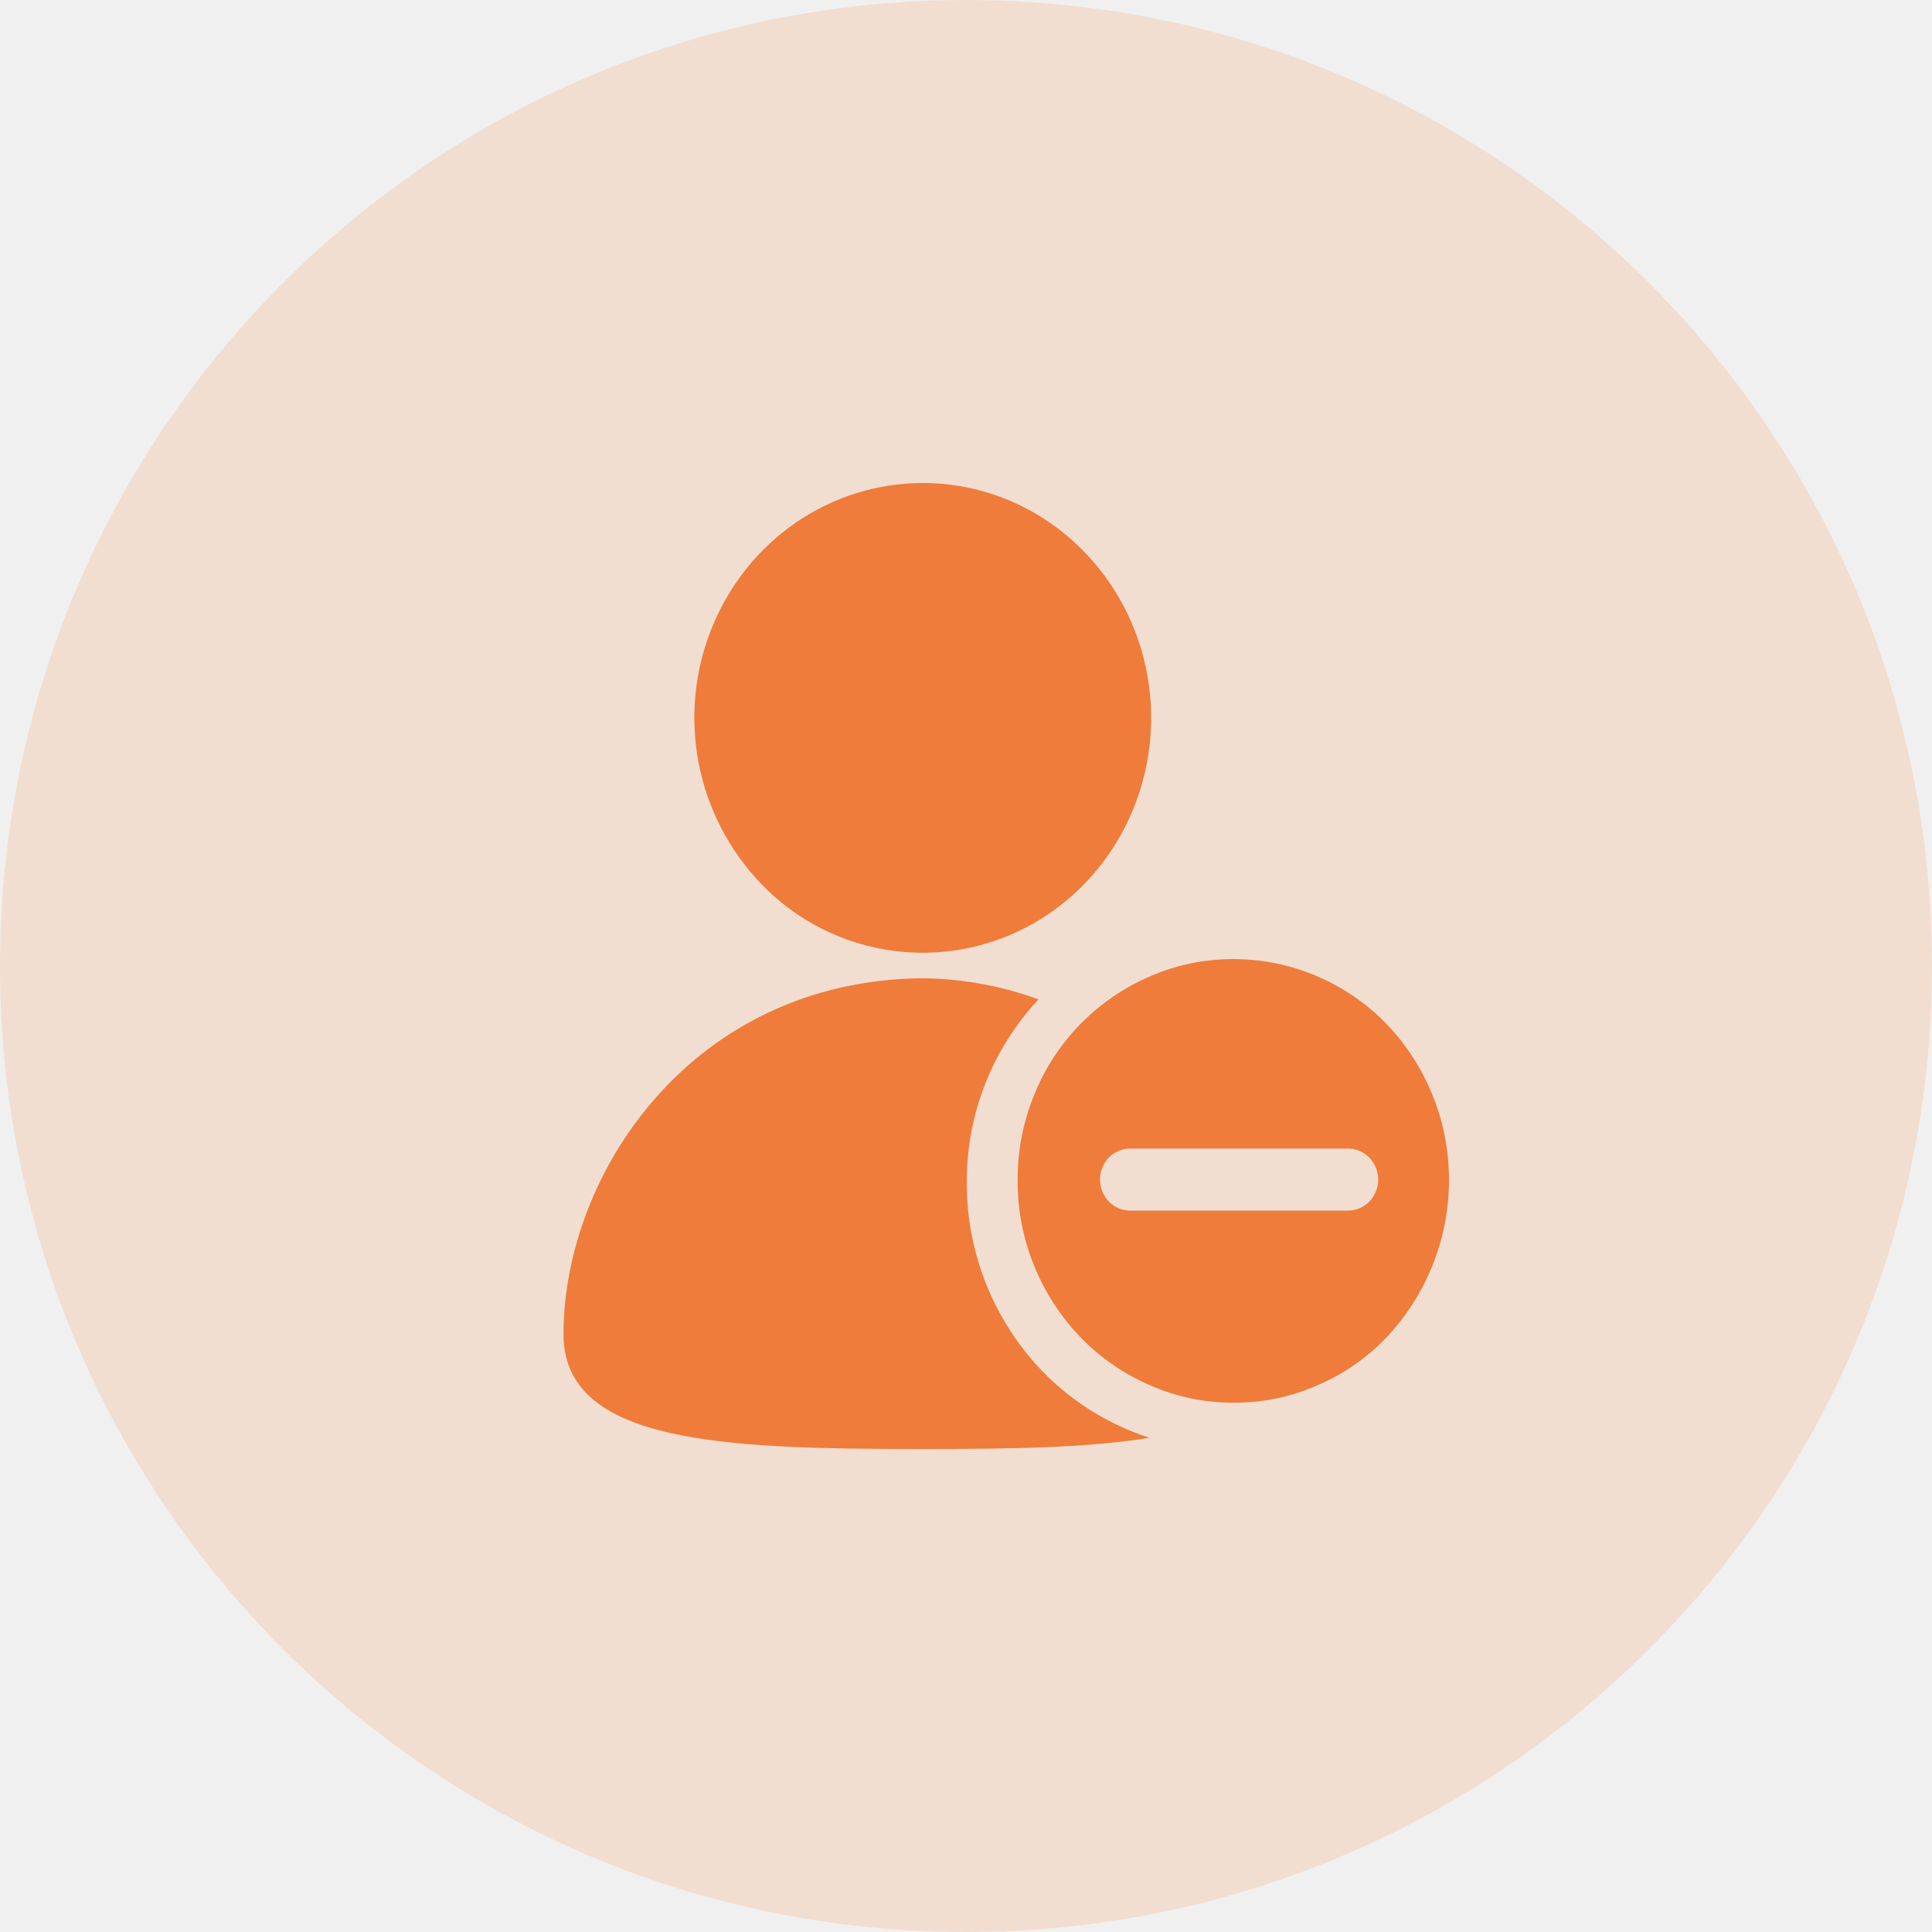
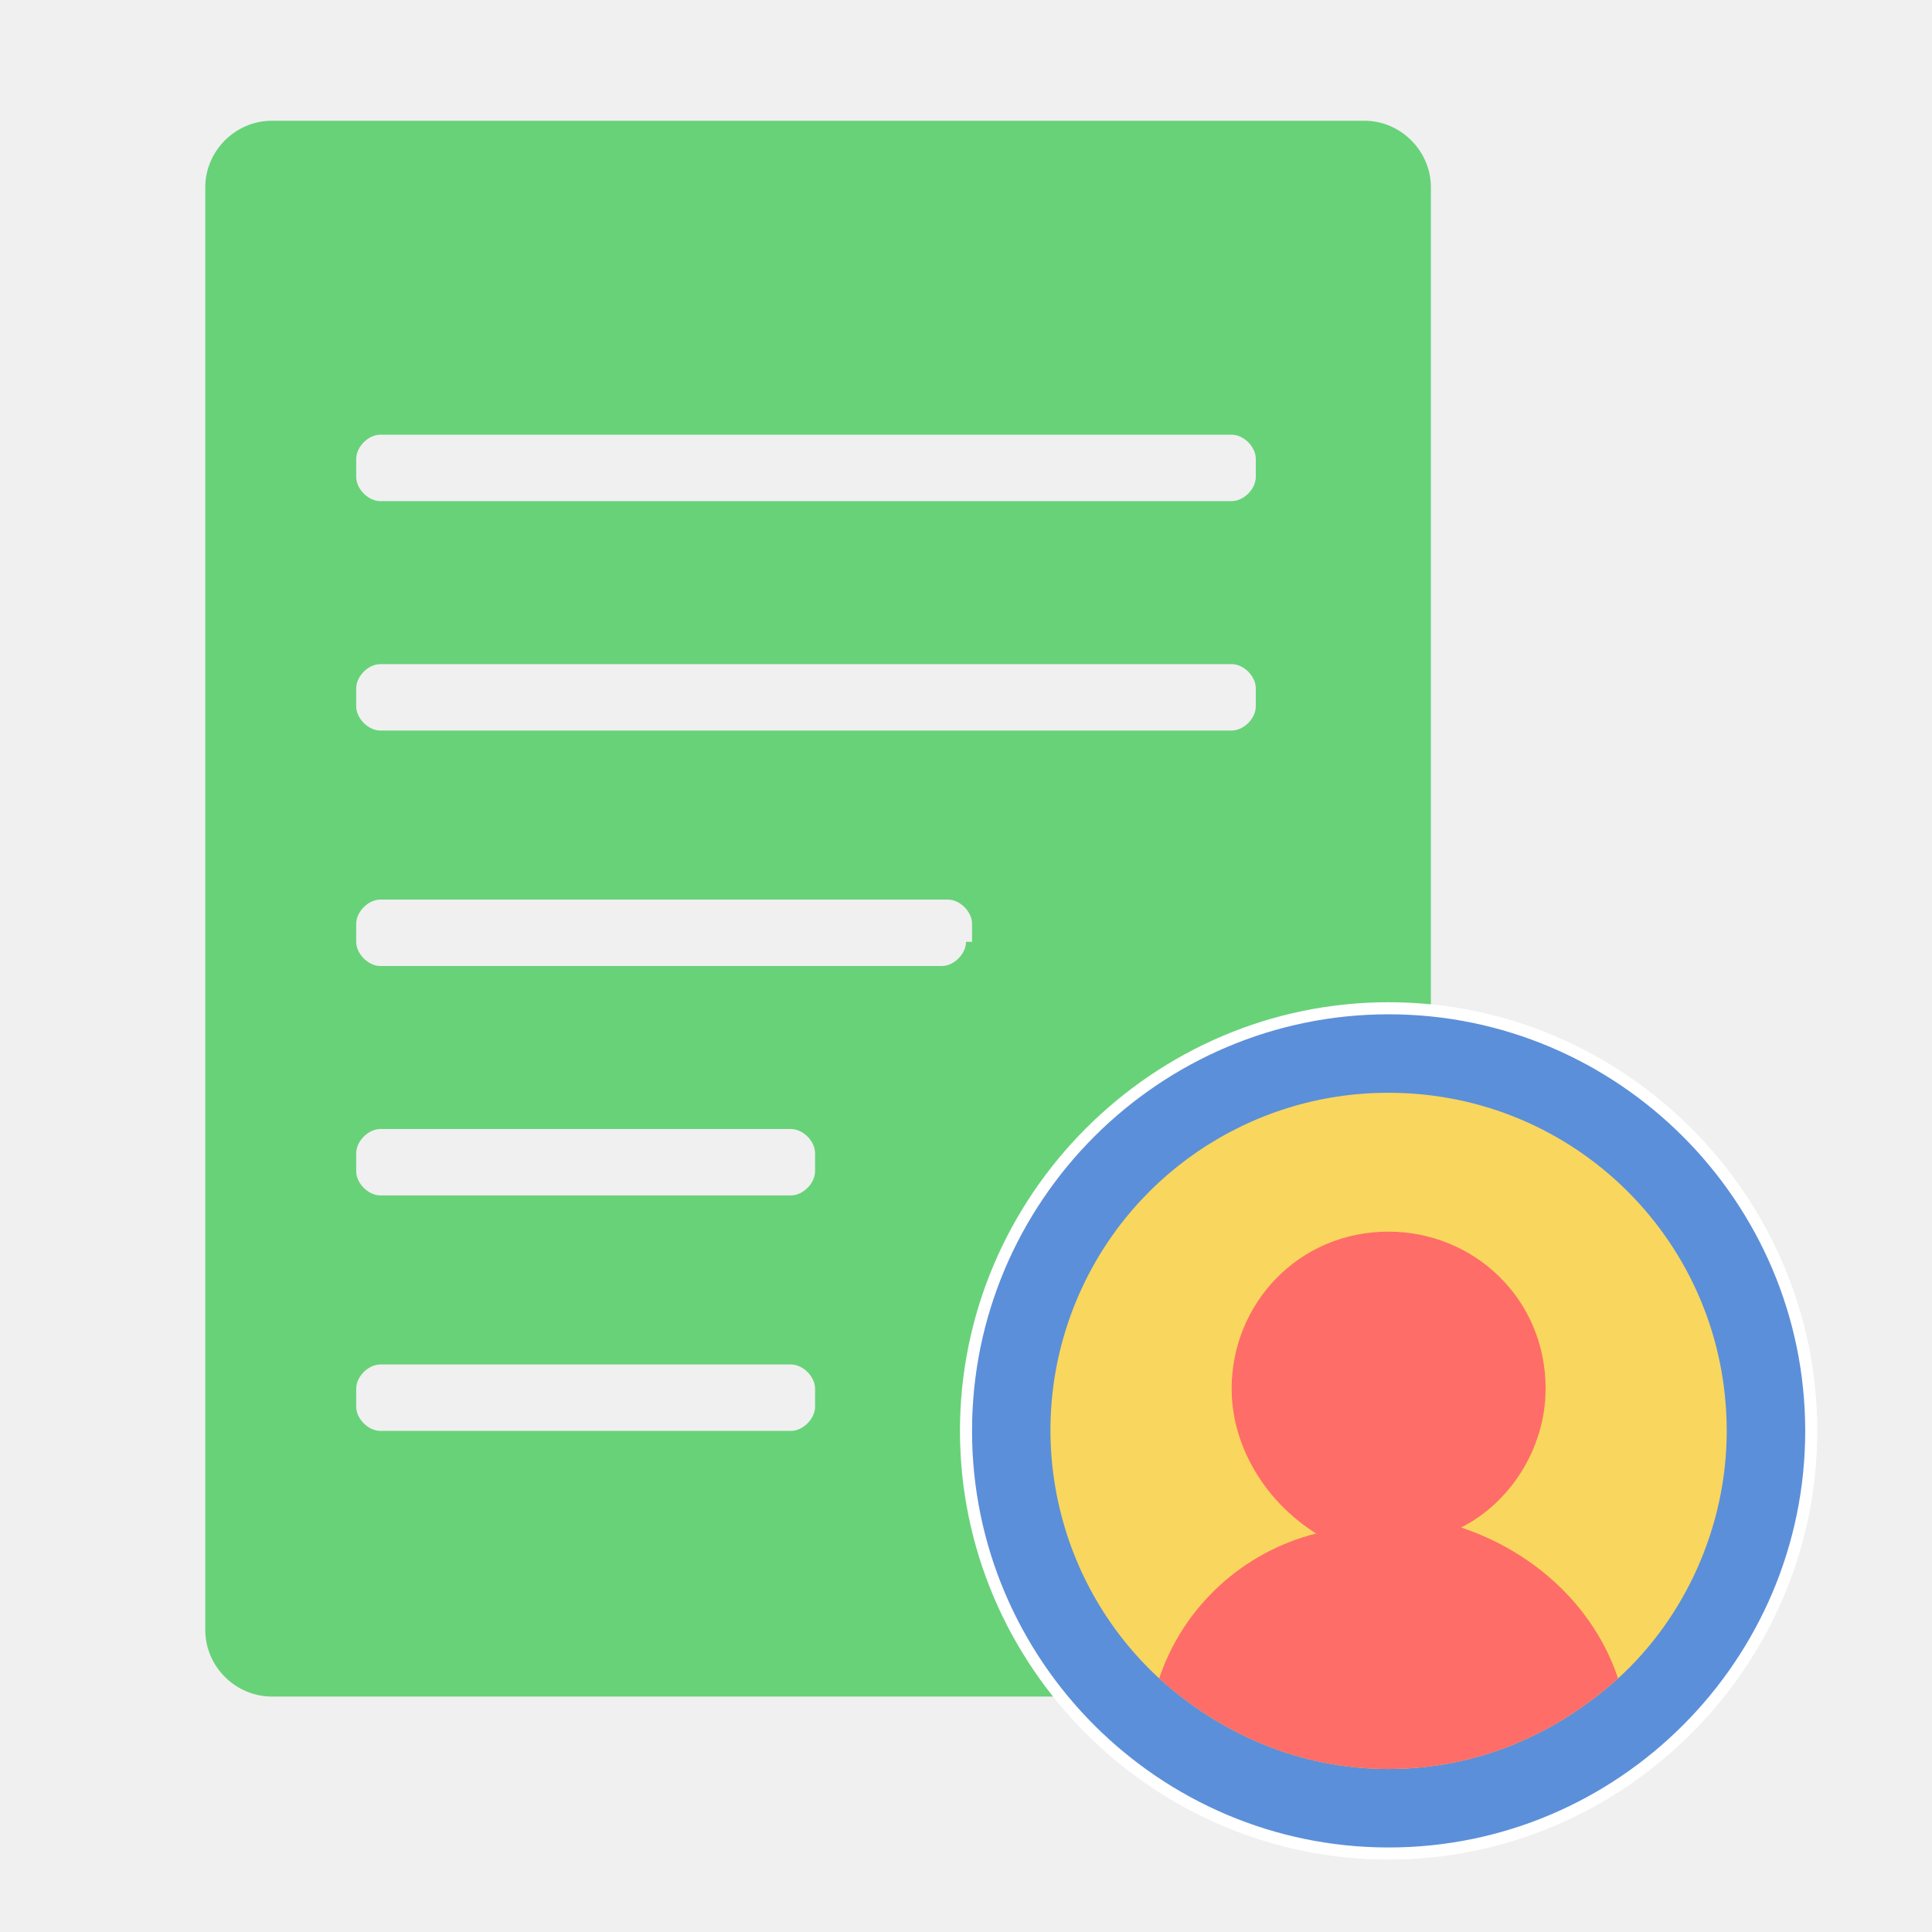
- <svg xmlns="http://www.w3.org/2000/svg" t="1744903952357" class="icon" viewBox="0 0 1024 1024" version="1.1" p-id="18159" width="16" height="16">
-   <path d="M512 512m-512 0a512 512 0 1 0 1024 0 512 512 0 1 0-1024 0Z" fill="#FC8032" fill-opacity=".157" p-id="18160" />
-   <path d="M759.04 579.925a117.248 117.248 0 0 0-24.32-37.376 113.195 113.195 0 0 0-80.811-34.219c-15.616 0-30.421 3.029-44.373 9.173a114.987 114.987 0 0 0-61.227 62.379c-5.973 14.464-9.045 29.995-8.96 45.696a119.467 119.467 0 0 0 33.536 83.413c10.496 10.795 22.955 19.371 36.651 25.216 13.952 6.187 28.757 9.259 44.373 9.259 15.275 0.085 30.379-3.072 44.416-9.259a110.933 110.933 0 0 0 36.395-25.216 121.6 121.6 0 0 0 33.28-83.413c0-16.043-2.987-31.275-8.96-45.653z m-44.544 61.739h-115.541a15.957 15.957 0 0 1-13.781-8.277 16.896 16.896 0 0 1-0.043-16.384 15.872 15.872 0 0 1 13.824-8.235h115.541c5.717 0 10.965 3.157 13.824 8.235a16.853 16.853 0 0 1 0 16.427 15.915 15.915 0 0 1-13.824 8.235zM610.133 380.501c0 50.347-29.483 95.744-74.709 115.029a118.613 118.613 0 0 1-131.925-27.008 127.104 127.104 0 0 1-26.24-135.68C396.032 286.293 440.149 256 489.131 256c32.085 0 62.891 13.099 85.547 36.48 22.699 23.339 35.456 55.04 35.456 88.021z" fill="#EF7C3A" p-id="18161" />
-   <path d="M596.565 757.248a137.728 137.728 0 0 1-43.947-30.336 143.445 143.445 0 0 1-40.192-100.053 140.843 140.843 0 0 1 38.016-97.152 184.448 184.448 0 0 0-61.312-11.221C366.336 519.552 298.667 622.507 298.667 707.157 298.667 765.184 383.915 768 489.088 768c45.909 0 87.552-0.555 120.149-5.973a119.893 119.893 0 0 1-12.672-4.779z" fill="#EF7C3A" p-id="18162" />
+ <svg xmlns="http://www.w3.org/2000/svg" t="1744905352930" class="icon" viewBox="0 0 1024 1024" version="1.1" p-id="9278" width="16" height="16">
+   <path d="M723.2 64H144c-19.2 0-35.2 16-35.2 35.2V864c0 19.2 16 35.2 35.2 35.2h579.2c19.2 0 35.2-16 35.2-35.2V99.2c0-19.2-16-35.2-35.2-35.2z m-291.2 681.6c0 6.4-6.4 12.8-12.8 12.8H201.6c-6.4 0-12.8-6.4-12.8-12.8V736c0-6.4 6.4-12.8 12.8-12.8h217.6c6.4 0 12.8 6.4 12.8 12.8v9.6z m0-124.8c0 6.4-6.4 12.8-12.8 12.8H201.6c-6.4 0-12.8-6.4-12.8-12.8v-9.6c0-6.4 6.4-12.8 12.8-12.8h217.6c6.4 0 12.8 6.4 12.8 12.8v9.6z m80-121.6c0 6.4-6.4 12.8-12.8 12.8H201.6c-6.4 0-12.8-6.4-12.8-12.8v-9.6c0-6.4 6.4-12.8 12.8-12.8h300.8c6.4 0 12.8 6.4 12.8 12.8v9.6z m153.6-124.8c0 6.4-6.4 12.8-12.8 12.8H201.6c-6.4 0-12.8-6.4-12.8-12.8v-9.6c0-6.4 6.4-12.8 12.8-12.8h451.2c6.4 0 12.8 6.4 12.8 12.8v9.6z m0-121.6c0 6.4-6.4 12.8-12.8 12.8H201.6c-6.4 0-12.8-6.4-12.8-12.8v-9.6c0-6.4 6.4-12.8 12.8-12.8h451.2c6.4 0 12.8 6.4 12.8 12.8v9.6z" fill="#68D279" p-id="9279" />
+   <path d="M736 758.4m-224 0a224 224 0 1 0 448 0 224 224 0 1 0-448 0Z" fill="#5B8FD9" p-id="9280" />
+   <path d="M736 985.6c-124.8 0-227.2-102.4-227.2-227.2s102.4-227.2 227.2-227.2 227.2 102.4 227.2 227.2-102.4 227.2-227.2 227.2z m0-448c-121.6 0-220.8 99.2-220.8 220.8 0 121.6 99.2 220.8 220.8 220.8 121.6 0 220.8-99.2 220.8-220.8 0-121.6-99.2-220.8-220.8-220.8z" fill="#FFFFFF" p-id="9281" />
+   <path d="M915.2 758.4c0 51.2-22.4 99.2-57.6 131.2-32 28.8-73.6 48-121.6 48s-89.6-19.2-121.6-48a178.88 178.88 0 0 1 121.6-310.4c99.2 0 179.2 80 179.2 179.2z" fill="#F9D65D" p-id="9282" />
+   <path d="M857.6 889.6c-32 28.8-73.6 48-121.6 48s-89.6-19.2-121.6-48c12.8-38.4 44.8-67.2 83.2-76.8-25.6-16-44.8-44.8-44.8-76.8 0-44.8 35.2-83.2 83.2-83.2 44.8 0 83.2 35.2 83.2 83.2 0 32-19.2 60.8-44.8 73.6 38.4 12.8 70.4 41.6 83.2 80z" fill="#FE6D68" p-id="9283" />
</svg>
